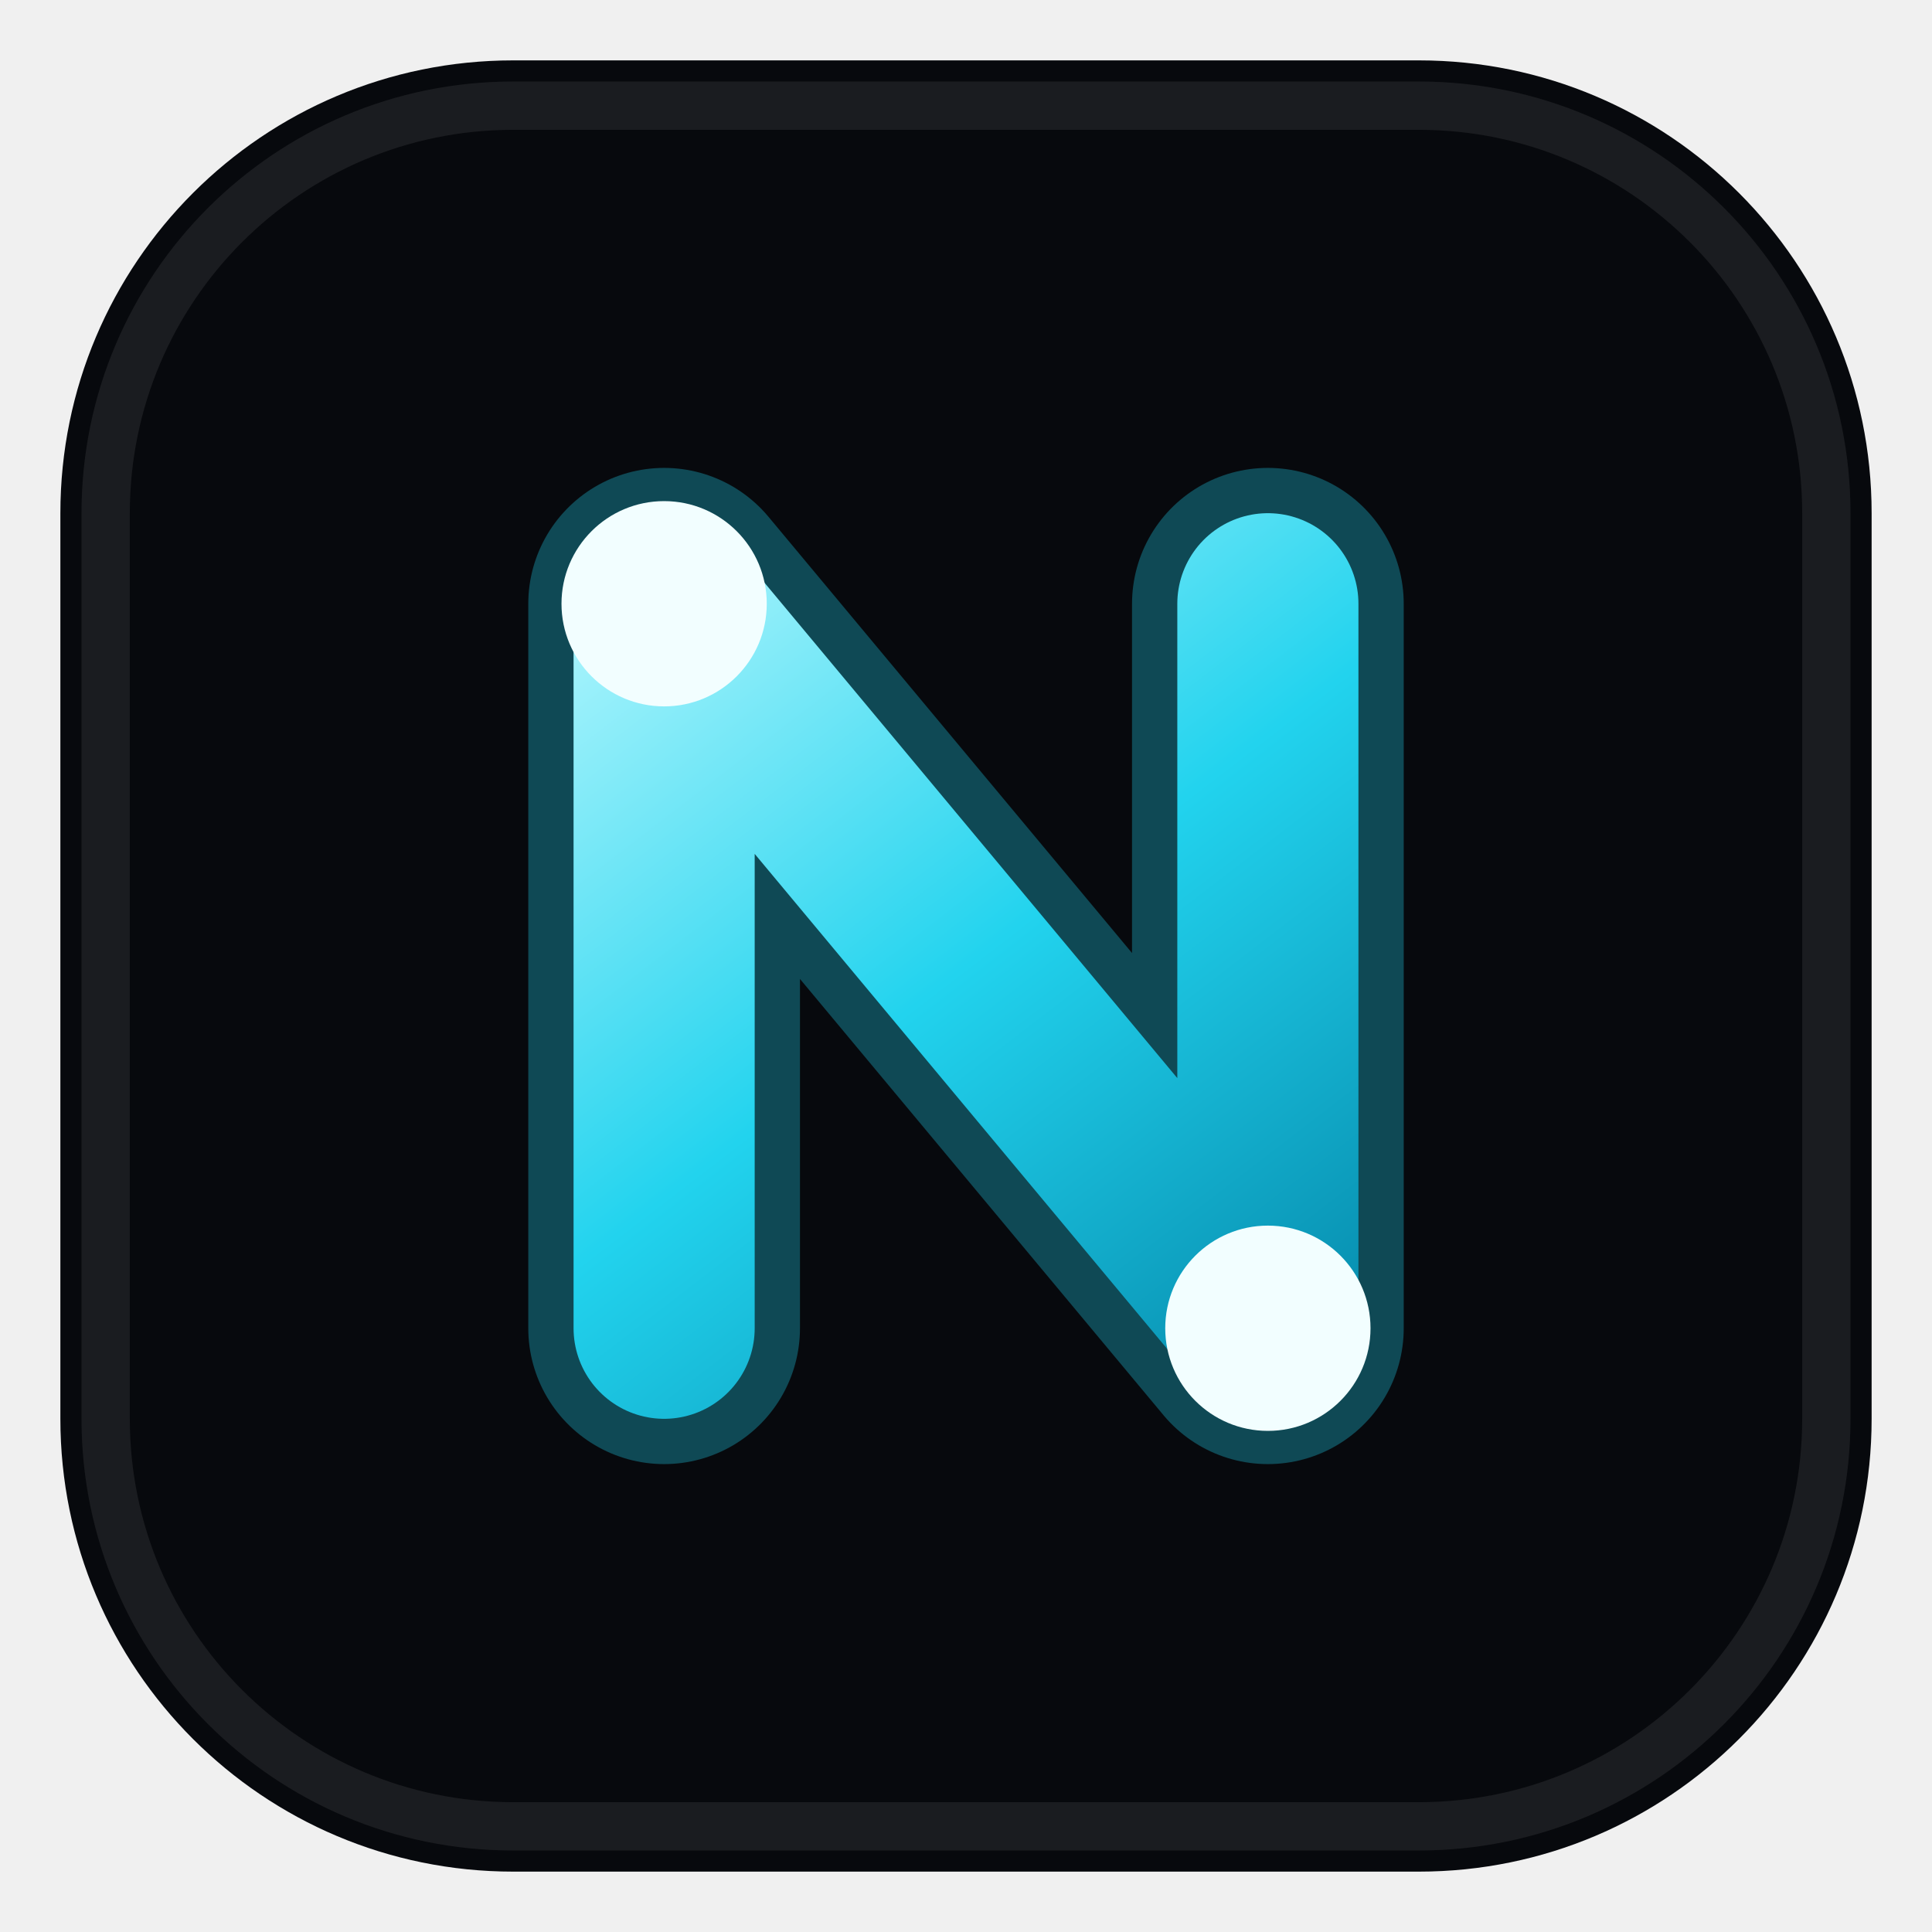
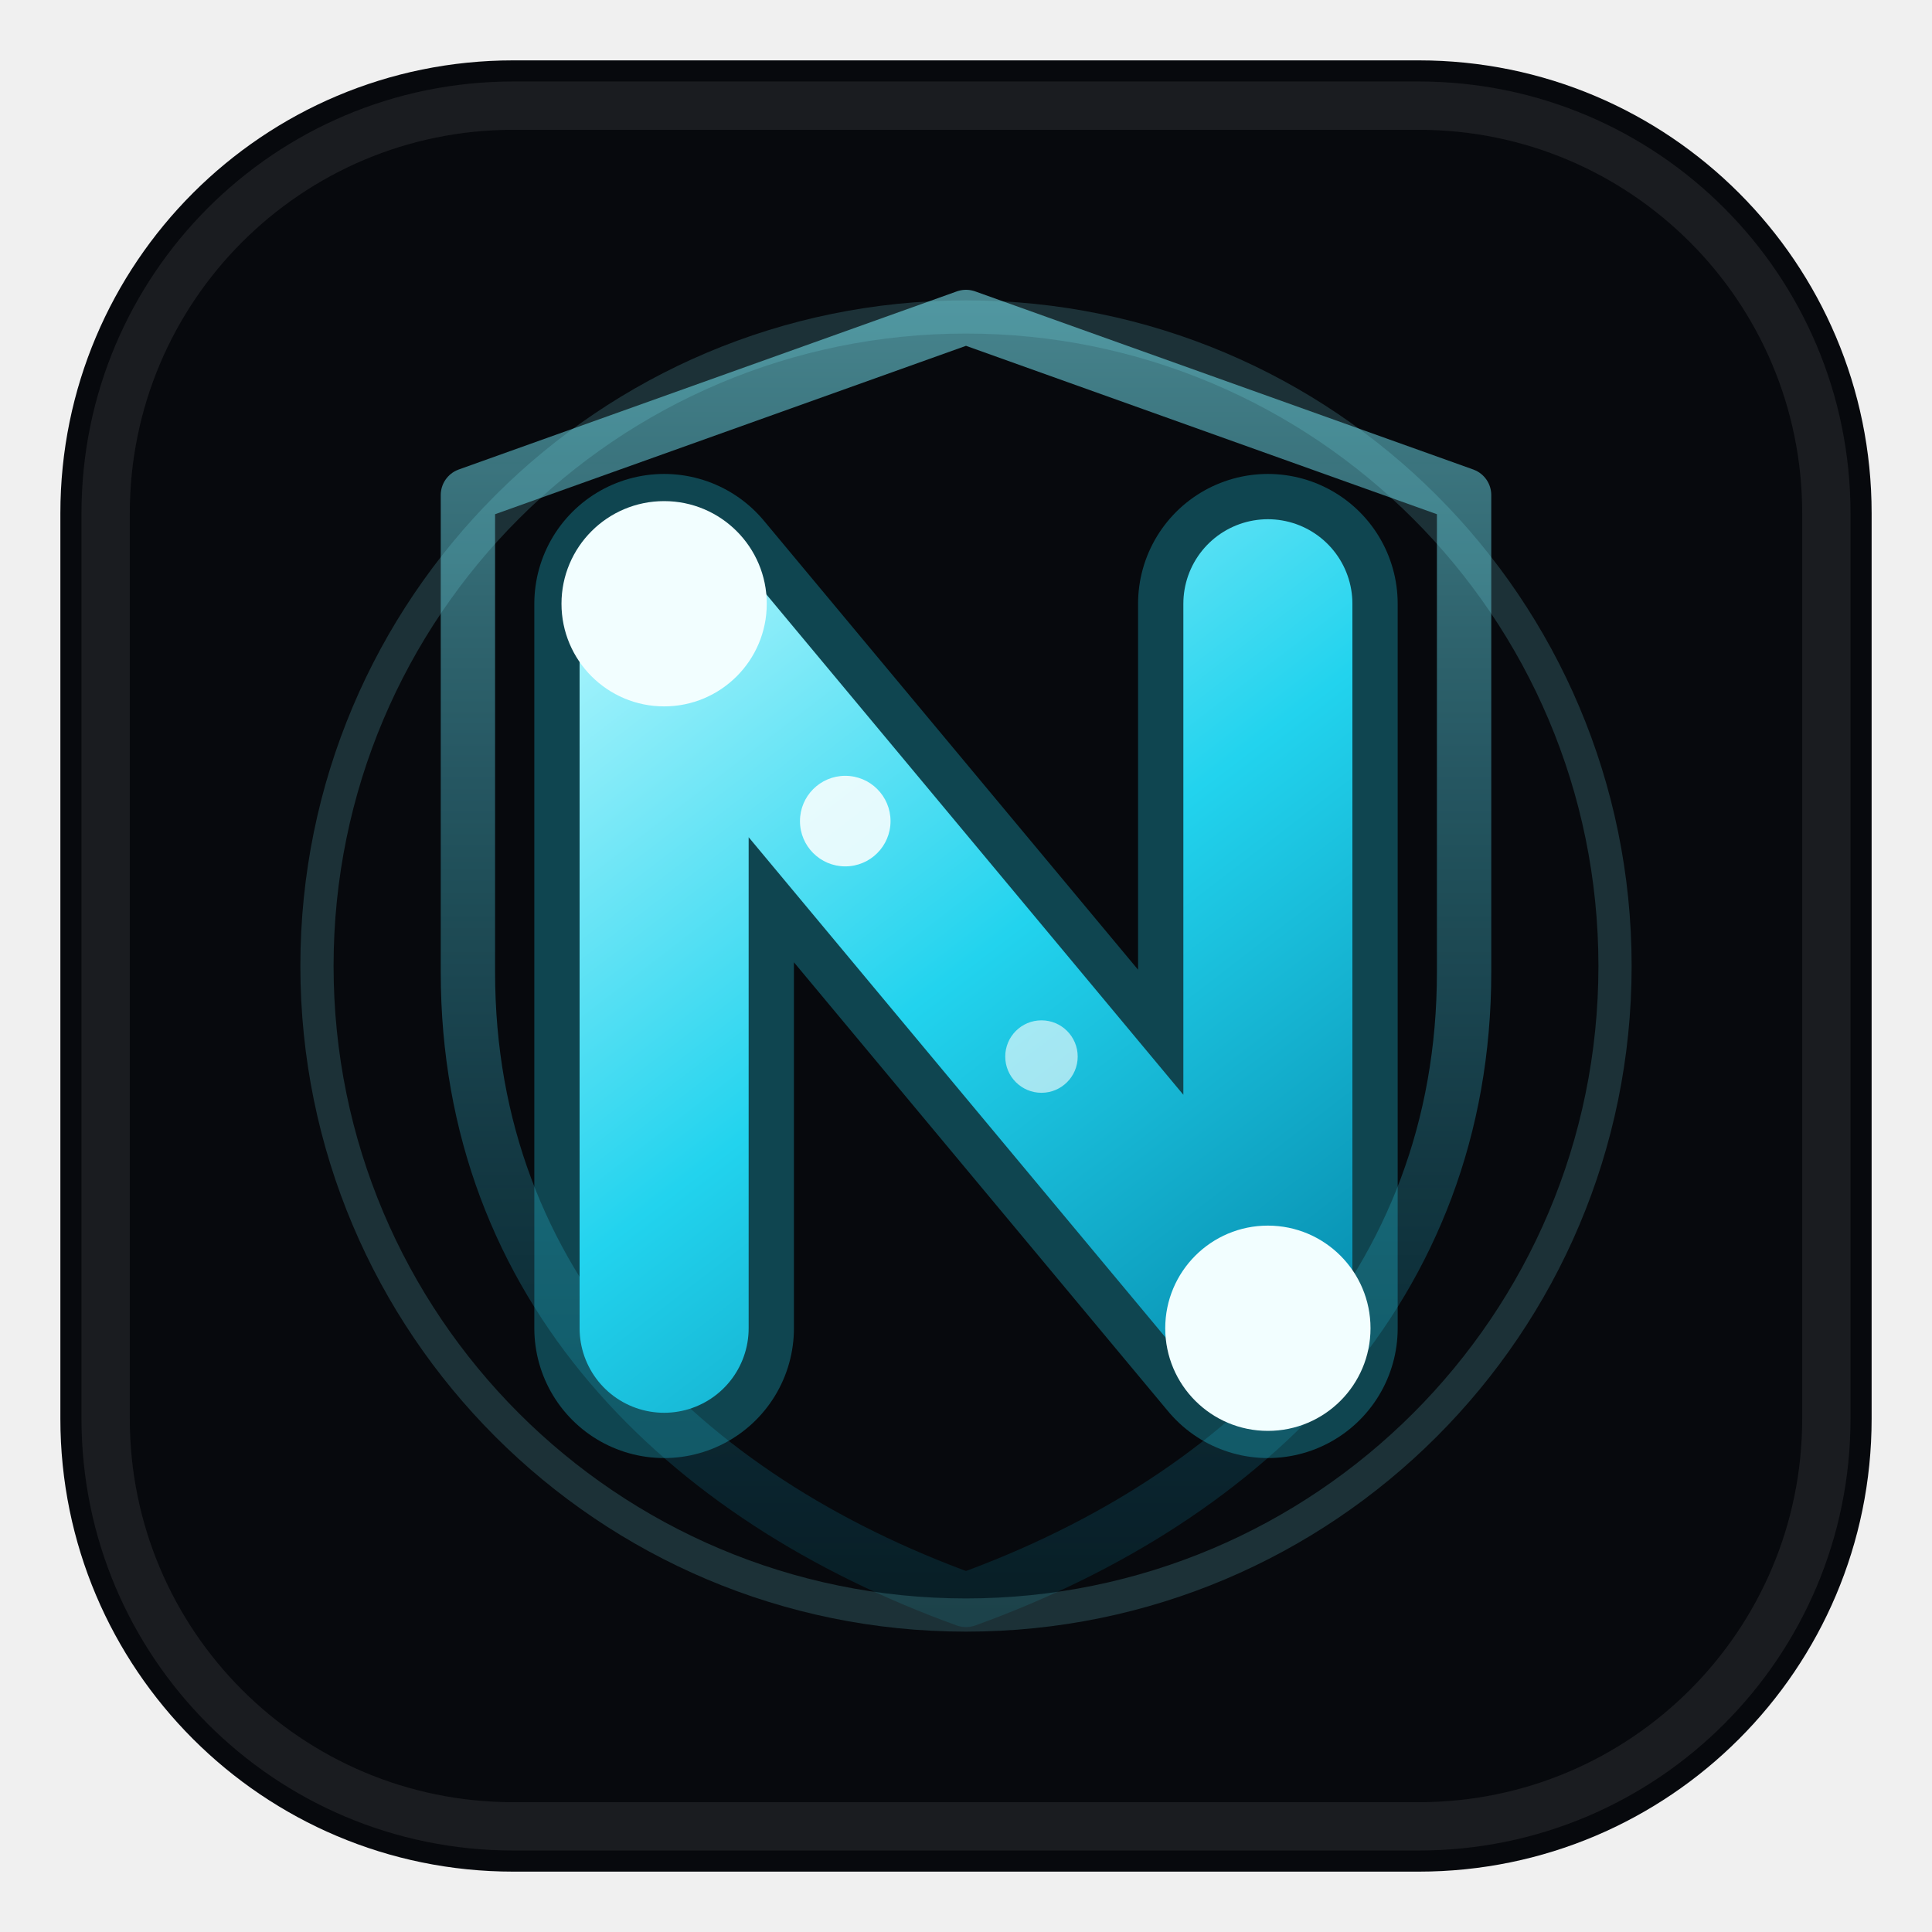
<svg xmlns="http://www.w3.org/2000/svg" viewBox="0 0 64 64">
  <defs>
    <linearGradient id="fb" x1="22" y1="19" x2="42" y2="45" gradientUnits="userSpaceOnUse">
      <stop offset="0" stop-color="#a5f3fc" />
      <stop offset="0.5" stop-color="#22d3ee" />
      <stop offset="1" stop-color="#0891b2" />
    </linearGradient>
+     <linearGradient id="fsh" x1="32" y1="10" x2="32" y2="54" gradientUnits="userSpaceOnUse">
+       <stop offset="0" stop-color="#7deaf7" stop-opacity="0.55" />
+       <stop offset="1" stop-color="#0891b2" stop-opacity="0.14" />
+     </linearGradient>
  </defs>
  <rect x="2" y="2" width="60" height="60" rx="15" fill="#07090d" />
  <rect x="3.5" y="3.5" width="57" height="57" rx="13.5" fill="none" stroke="#ffffff" stroke-opacity="0.08" stroke-width="1.6" />
-   <path d="M22 44V20l20 24V20" fill="none" stroke="#22d3ee" stroke-opacity="0.32" stroke-width="9" stroke-linecap="round" stroke-linejoin="round" />
-   <path d="M22 44V20l20 24V20" fill="none" stroke="url(#fb)" stroke-width="6" stroke-linecap="round" stroke-linejoin="round" />
+   <path d="M32 10.5 L48.5 16.4 V32.2 C48.5 42.6 41.4 49.6 32 53 C22.6 49.6 15.5 42.6 15.5 32.2 V16.4 Z" fill="none" stroke="url(#fsh)" stroke-width="1.8" stroke-linejoin="round" />
+   <circle cx="32" cy="32" r="21.5" fill="none" stroke="#7deaf7" stroke-opacity="0.18" stroke-width="1.1" />
+   <path d="M22 44V20l20 24V20" fill="none" stroke="#22d3ee" stroke-opacity="0.3" stroke-width="8.6" stroke-linecap="round" stroke-linejoin="round" />
+   <path d="M22 44V20l20 24V20" fill="none" stroke="url(#fb)" stroke-width="5.6" stroke-linecap="round" stroke-linejoin="round" />
+   <circle cx="28" cy="27.2" r="1.5" fill="#ffffff" opacity="0.85" />
+   <circle cx="34.5" cy="35" r="1.2" fill="#ffffff" opacity="0.6" />
  <circle cx="22" cy="20" r="3.4" fill="#f2feff" />
  <circle cx="42" cy="44" r="3.4" fill="#f2feff" />
</svg>
